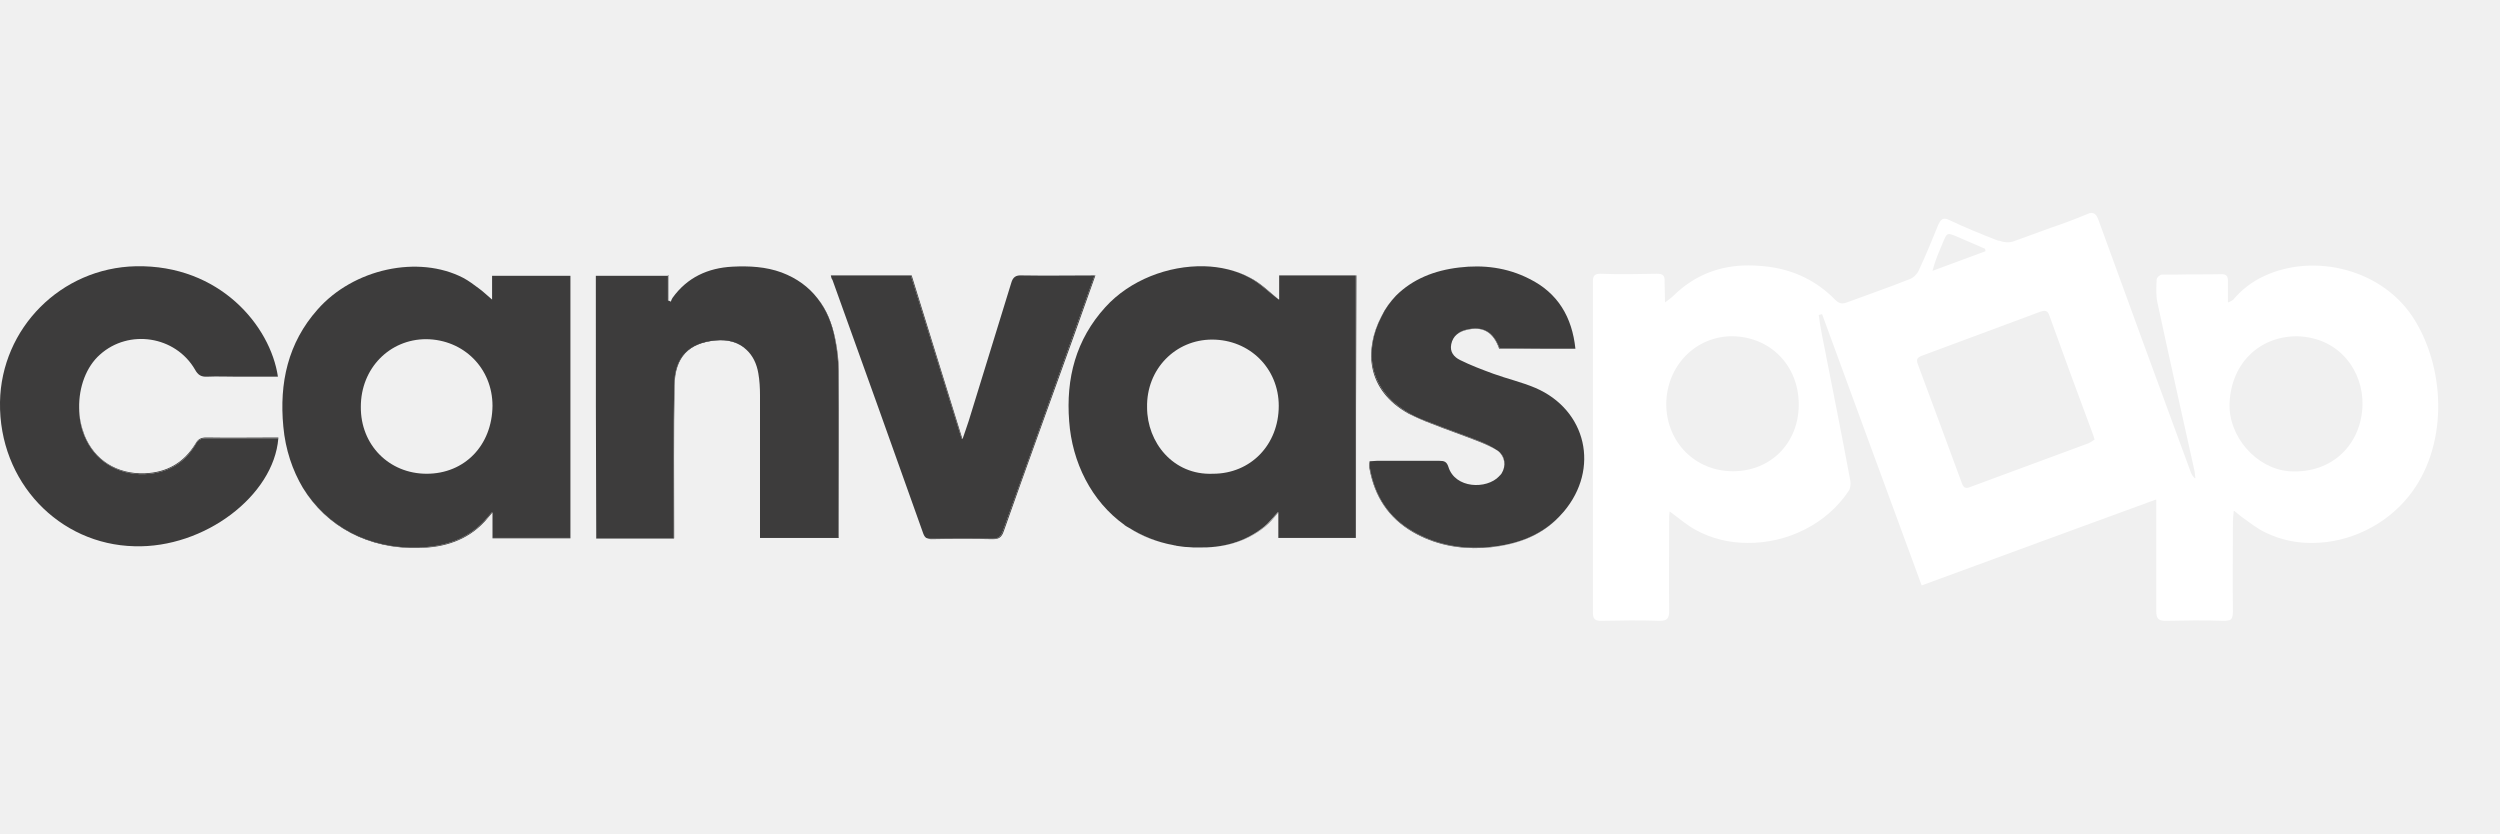
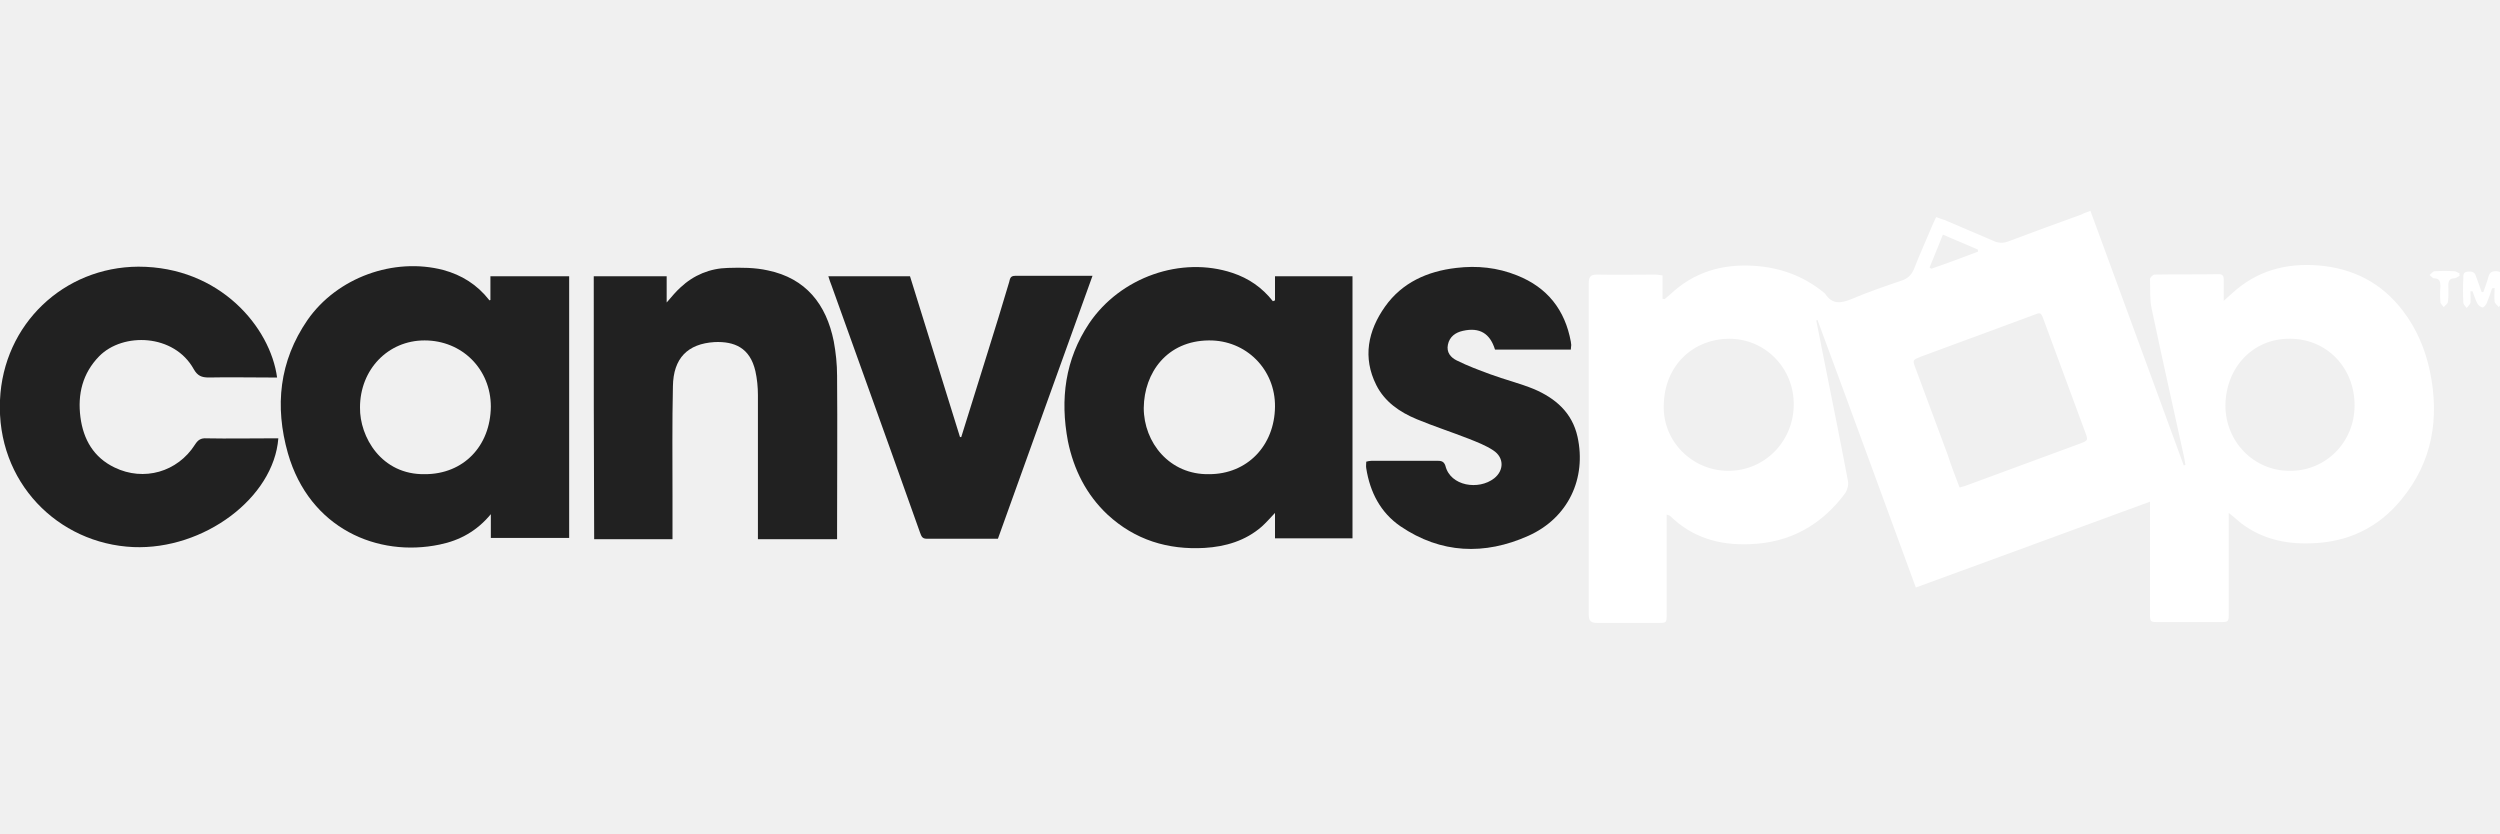
<svg xmlns="http://www.w3.org/2000/svg" version="1.1" id="Layer_1" x="0px" y="0px" viewBox="0 0 600 200" enable-background="new 0 0 600 200" xml:space="preserve">
  <g>
-     <path fill="#3D3C3C" d="M116.2,125.1c-4.3,4.5-9.7,6.1-15.6,6.3c-12.1,0.3-22.2-5.1-27.9-14.3c5.6,9.2,15.7,14.8,28,14.4   c5.9-0.1,11.4-1.8,15.6-6.3c0.5-0.6,1-1.2,1.8-2.1c0-0.1,0-0.1,0-0.2C117.2,123.9,116.7,124.5,116.2,125.1z" />
-     <path fill="#3D3C3C" d="M136.8,129.1c-6.2,0-12.2,0-18.6,0c0,0,0,0.1,0,0.1c6.4,0,12.5,0,18.7,0c0-21.1,0-42.1,0-63   c0,0-0.1,0-0.1,0C136.8,87.2,136.8,108,136.8,129.1z" />
-     <path fill="#3D3C3C" d="M136.8,66.2c-6.4,0-12.4,0-18.7,0c0,2,0,3.8,0,5.7c-1.2-1-2.2-2-3.2-2.7c-1.2-0.9-2.4-1.8-3.7-2.5   c-10.8-5.6-26.4-2.2-35,7.6c-7.1,8-9.2,17.6-8.2,28.1c0.5,5.5,2.2,10.5,4.7,14.7c5.7,9.2,15.7,14.7,27.9,14.3   c5.9-0.2,11.3-1.8,15.6-6.3c0.5-0.6,1-1.2,1.9-2.2c0,0.1,0,0.1,0,0.2c0,0,0.1-0.1,0.1-0.1c0,2.4,0,4.2,0,6.1c6.4,0,12.4,0,18.6,0   C136.8,108,136.8,87.2,136.8,66.2z M102.4,113.7c-9,0-15.9-6.9-15.8-16.1c0-9.2,6.9-16.2,15.7-16.2c9,0.1,15.9,7,15.9,16   C118.1,106.9,111.5,113.7,102.4,113.7z" />
-     <path fill="#3D3C3C" d="M282.5,131c-0.2,0-0.3,0-0.5-0.1C282.1,130.9,282.3,131,282.5,131z" />
-     <path fill="#3D3C3C" d="M281.5,130.8c-4-0.7-7.5-2.2-10.5-4.1C274,128.7,277.6,130.1,281.5,130.8z" />
-     <path fill="#3D3C3C" d="M325.5,129.1c0-21.1,0-42.1,0.1-63c0,0-0.1,0-0.1,0C325.5,87,325.5,108,325.5,129.1z" />
-     <path fill="#3D3C3C" d="M306.9,71.9C306.9,71.9,306.9,71.8,306.9,71.9c-2.3-1.9-4.3-3.9-6.8-5.2c-3.3-1.8-7.2-2.7-11.1-2.8   c3.9,0.1,7.7,1,11,2.8C302.4,68,304.5,70.1,306.9,71.9z" />
-     <path fill="#3D3C3C" d="M303.5,126.4c-4.7,3.8-10.1,5.1-15.8,5c5.8,0.1,11.2-1.2,15.9-5c1.1-0.9,2-2,3.2-3.4c0,0,0-0.1,0-0.1   C305.5,124.3,304.6,125.5,303.5,126.4z" />
-     <path fill="#3D3C3C" d="M270,126.1c0,0-0.1-0.1-0.1-0.1C269.9,126,270,126,270,126.1z" />
-     <path fill="#3D3C3C" d="M307,66.1c0,2,0,4,0,5.8c0,0-0.1-0.1-0.1-0.1c0,0,0,0.1,0,0.1c-2.4-1.8-4.5-3.9-6.9-5.2   c-3.3-1.8-7.1-2.7-11-2.8c-8.6-0.2-17.8,3.3-23.7,9.8c-7.1,7.8-9.5,17.1-8.7,27.4c0.7,9.8,5.3,19.2,13.3,24.9c0,0,0.1,0.1,0.1,0.1   c0.3,0.2,0.6,0.4,1,0.6c3.1,1.9,6.6,3.4,10.5,4.1c0.1,0,0.3,0.1,0.4,0.1c0.2,0,0.3,0,0.5,0.1c0.9,0.1,1.8,0.3,2.7,0.3   c0.8,0.1,1.7,0.1,2.5,0.1c5.7,0.1,11.1-1.2,15.8-5c1.1-0.9,2-2.1,3.3-3.5c0,0,0,0.1,0,0.1c0,0,0.1-0.1,0.1-0.1c0,2.3,0,4.2,0,6.2   c1.6,0,3.1,0,4.6,0c4.7,0,9.3,0,14,0c0-21.1,0-42.1,0-63C319.3,66.1,313.3,66.1,307,66.1z M291.1,113.7   c-9.6,0.4-15.8-7.6-15.8-15.9c-0.2-9.2,6.8-16.3,15.6-16.3c9,0,16,6.9,16,15.9C306.9,106.7,300.2,113.7,291.1,113.7z" />
-     <path fill="#3D3C3C" d="M200.5,81.5c-0.8-3.8-2.1-7.2-4.3-9.9c2.1,2.7,3.4,6.1,4.2,9.8c0.5,2.5,0.8,5,0.8,7.5c0,12.8,0,25.6,0,38.4   c0,0.5,0,1.1,0,1.7c-6.3,0-12.3,0-18.8,0c0,0,0,0.1,0,0.1c6.4,0,12.6,0,18.9,0c0-0.7,0-1.2,0-1.7c0-12.8,0.1-25.6,0-38.4   C201.3,86.5,201,84,200.5,81.5z" />
-     <path fill="#3D3C3C" d="M171.7,81.6c-6.5,0.6-9.8,4-9.9,10.8c-0.2,11.4-0.1,22.9-0.1,34.3c0,0.8,0,1.5,0,2.4c-6.3,0-12.3,0-18.6,0   c0,0,0,0.1,0,0.1c6.2,0,12.3,0,18.7,0c0-0.9,0-1.6,0-2.4c0-11.4-0.1-22.9,0.1-34.3c0.1-6.8,3.4-10.2,9.9-10.8   c3-0.3,5.6,0.5,7.4,2.2C177.4,82.1,174.8,81.3,171.7,81.6z" />
-     <path fill="#3D3C3C" d="M160.4,72c0-2,0-3.9,0-6c0,0-0.1,0-0.1,0c0,2.1,0,3.9,0,5.9C160.3,72,160.4,72,160.4,72z" />
-     <path fill="#3D3C3C" d="M201.2,127.3c0-12.8,0-25.6,0-38.4c0-2.5-0.3-5-0.8-7.5c-0.7-3.8-2.1-7.1-4.2-9.8c-2.1-2.7-4.9-4.8-8.6-6.2   c-3.8-1.4-7.8-1.6-11.8-1.4c-5.9,0.3-10.9,2.6-14.4,7.5c-0.2,0.3-0.3,0.6-0.4,0.9c-0.2-0.1-0.4-0.2-0.6-0.3c0,0,0,0,0,0   c0,0-0.1,0-0.1,0c0-2,0-3.8,0-5.9c-5.9,0-11.4,0-17.3,0c0,21.1,0,41.9,0.1,63c6.3,0,12.3,0,18.6,0c0-0.9,0-1.6,0-2.4   c0-11.4-0.1-22.9,0.1-34.3c0.1-6.8,3.4-10.2,9.9-10.8c3.1-0.3,5.7,0.5,7.5,2.3c1.4,1.3,2.4,3.2,2.8,5.6c0.3,1.7,0.4,3.5,0.4,5.2   c0,10.8,0,21.6,0,32.4c0,0.7,0,1.2,0,1.9c6.5,0,12.5,0,18.8,0C201.2,128.4,201.2,127.8,201.2,127.3z" />
-     <path fill="#3D3C3C" d="M49.5,105c-1.3,0-2,0.4-2.6,1.5c-2.8,4.6-6.9,6.9-12.2,7.1c-6.7,0.2-12-3.2-14.4-9.1   c-0.8-2.1-1.3-4.3-1.3-6.6c0,2.3,0.4,4.6,1.3,6.8c2.4,5.8,7.8,9.3,14.4,9.1c5.3-0.2,9.5-2.5,12.2-7.1c0.6-1.1,1.3-1.5,2.6-1.5   c5.8,0,11.5,0,17.3,0c0-0.1,0-0.1,0-0.2C61,105,55.2,105.1,49.5,105z" />
-     <path fill="#3D3C3C" d="M46.9,106.7c-2.7,4.6-6.9,6.9-12.2,7.1c-6.6,0.2-12-3.3-14.4-9.1c-0.9-2.1-1.3-4.5-1.3-6.8   c-0.1-5,1.7-9.9,5-12.8c6.9-6.2,18.1-4.5,22.8,3.6c0.7,1.3,1.5,1.8,3,1.7c2.3-0.1,4.5,0,6.8,0c3.4,0,6.7,0,10.1,0   c-1.8-12.2-14-26.9-34.1-26.5C14.6,64.3,0.3,78.8,0,96.5c-0.3,19.2,14.2,34.2,32.3,34.6c16.7,0.5,33.4-12.1,34.5-25.9   c-5.8,0-11.5,0-17.3,0C48.2,105.2,47.5,105.6,46.9,106.7z" />
-     <path fill="#3D3C3C" d="M339.2,127.6c-5.9-3.3-9.2-8.5-10.4-15.1c-0.1-0.4-0.1-0.7-0.1-1c0-0.3,0.1-0.5,0.1-0.8c0,0-0.1,0-0.1,0   c-0.1,0.4-0.1,0.7-0.1,0.9c0,0.4,0,0.7,0.1,1c1.2,6.5,4.5,11.7,10.4,15.1c5.2,3,10.9,4.1,16.8,3.8c7-0.4,13.5-2.4,18.4-7.6   c-5,5.1-11.3,7.2-18.3,7.5C350.1,131.7,344.4,130.6,339.2,127.6z" />
-     <path fill="#3D3C3C" d="M360.4,113.6c-0.2,0.2-0.3,0.5-0.5,0.7c0,0,0.1,0,0.1-0.1C360.1,114,360.2,113.8,360.4,113.6z" />
-     <path fill="#3D3C3C" d="M352,79.1c-0.9,0.2-1.8,0.6-2.4,1.2c0.6-0.5,1.4-0.9,2.3-1.1c4-1,6.5,0.5,7.9,4.5c6,0,12,0,18.3,0   c-6.3,0-12.3,0-18.2-0.1C358.4,79.6,355.9,78.2,352,79.1z" />
-     <path fill="#3D3C3C" d="M359.5,108.2c-1.3-0.9-2.9-1.7-4.4-2.3c-3.8-1.5-7.6-2.8-11.4-4.3c-1.9-0.7-3.8-1.4-5.5-2.4   c-10-5.7-10.8-15.3-6.6-23.3c1-1.9,2.1-3.5,3.4-4.9c-1.3,1.4-2.5,3-3.5,5c-4.2,8.1-3.5,17.7,6.6,23.3c1.8,0.9,3.6,1.7,5.5,2.4   c3.8,1.5,7.6,2.8,11.4,4.3C356.5,106.6,358.1,107.3,359.5,108.2c1.7,1.4,2,3.6,0.9,5.4C361.5,111.8,361.3,109.5,359.5,108.2z" />
-     <path fill="#3D3C3C" d="M368.5,93.1c-3.3-1.4-6.8-2.2-10.1-3.4c-2.7-1-5.4-2-8-3.3c-1.4-0.7-2.5-1.9-2.1-3.8c0.2-1,0.7-1.8,1.3-2.3   c0.6-0.6,1.5-1,2.4-1.2c3.9-0.9,6.4,0.5,7.9,4.5c5.9,0.1,11.9,0.1,18.2,0.1c-0.8-7.6-4.2-13.4-11.1-16.8c-5.3-2.7-11-3.4-16.8-2.7   c-6,0.7-11.2,2.8-15.2,6.8c-1.3,1.4-2.5,3-3.4,4.9c-4.2,8-3.4,17.6,6.6,23.3c1.7,1,3.6,1.7,5.5,2.4c3.8,1.5,7.6,2.8,11.4,4.3   c1.5,0.6,3.1,1.4,4.4,2.3c1.8,1.3,2,3.6,0.9,5.4c0,0,0,0,0,0c-0.1,0.2-0.3,0.4-0.5,0.6c0,0-0.1,0-0.1,0.1c0,0,0,0,0,0   c-3,3.2-10.6,3-12.2-2.3c-0.4-1.2-1-1.4-2.1-1.4c-5,0-10.1,0-15.1,0c-0.5,0-1,0.1-1.6,0.1c0,0.3-0.1,0.5-0.1,0.8c0,0.3,0,0.6,0.1,1   c1.2,6.6,4.5,11.8,10.4,15.1c5.2,3,10.9,4.1,16.8,3.8c7-0.4,13.4-2.4,18.3-7.5c0.3-0.3,0.6-0.7,1-1.1   C384,112.5,380.8,98.4,368.5,93.1z" />
-     <path fill="#3D3C3C" d="M230.9,105.1c-4.2-13.4-8.1-26.2-12.1-39c-0.1,0-0.1,0-0.2,0c4,12.9,8,25.7,12.2,39.2   C230.8,105.2,230.9,105.1,230.9,105.1z" />
-     <path fill="#3D3C3C" d="M262.9,66.1c-0.1,0-0.2,0-0.2,0c-1.8,5-3.5,9.7-5.2,14.5c-5.6,15.6-11.2,31.2-16.8,46.8   c-0.5,1.4-1.1,1.9-2.6,1.9c-4.9-0.1-9.8,0-14.7,0c-0.4,0-0.8,0-1.1-0.2c0.3,0.2,0.7,0.3,1.3,0.3c4.9-0.1,9.8-0.1,14.7,0   c1.5,0,2.1-0.5,2.6-1.9c5.5-15.6,11.2-31.2,16.8-46.8C259.4,75.9,261.1,71.1,262.9,66.1z" />
-     <path fill="#3D3C3C" d="M238.1,129.3c1.5,0,2.1-0.5,2.6-1.9c5.6-15.6,11.2-31.2,16.8-46.8c1.7-4.8,3.4-9.5,5.2-14.5   c-5.9,0-11.6,0.1-17.4,0c-1.5-0.1-2.2,0.4-2.6,1.8c-3.4,11-6.8,22.1-10.2,33.1c-0.4,1.3-0.9,2.6-1.5,4.4c0-0.1-0.1-0.2-0.1-0.3   c0,0.1-0.1,0.2-0.1,0.2c-4.2-13.5-8.2-26.3-12.2-39.2c-6.4,0-12.8,0-19.2,0c0.1,0.4,0.1,0.7,0.4,1.1c7.3,20.3,14.6,40.6,21.8,60.9   c0.2,0.5,0.4,0.8,0.7,1c0.3,0.1,0.6,0.2,1.1,0.2C228.3,129.3,233.2,129.2,238.1,129.3z" />
+     <path fill="#FFFFFF" d="M501.7,50.6c7.5,20.5,15,40.8,22.4,61.1c0.1,0,0.3-0.1,0.4-0.1c-0.1-0.6-0.2-1.2-0.3-1.8   c-2.6-11.9-5.3-23.8-7.8-35.7c-0.5-2.3-0.3-4.7-0.4-7.1c0-0.4,0.7-1.1,1.1-1.1c5.2-0.1,10.3,0,15.5-0.1c1,0,1.1,0.7,1.1,1.4   c0,1.5,0,3.1,0,5c0.9-0.8,1.4-1.3,2-1.8c5.9-5.4,12.8-7.3,20.7-6.7c8.4,0.7,15.2,4.2,20.3,10.9c3.3,4.3,5.4,9.3,6.5,14.6   c2.3,11.2,0.6,21.6-6.8,30.6c-5.6,6.9-13,10.4-21.9,10.6c-6.1,0.2-11.7-1.1-16.6-4.8c-0.9-0.7-1.7-1.5-3-2.5c0,1.1,0,1.7,0,2.4   c0,7.2,0,14.3,0,21.5c0,2.3,0,2.3-2.2,2.3c-4.8,0-9.7,0-14.5,0c-2.2,0-2.2,0-2.2-2.1c0-8.1,0-16.3,0-24.4c0-0.7,0-1.4,0-2.4   c-18.8,6.9-37.3,13.7-56.2,20.6c-7.9-21.5-15.7-42.9-23.6-64.2c-0.1,0-0.2,0.1-0.3,0.1c1,4.9,1.9,9.7,2.9,14.6   c1.6,8,3.2,15.9,4.7,23.9c0.2,0.9-0.1,2.1-0.6,2.9c-5.7,7.7-13.3,12-23,12.3c-7.3,0.3-13.8-1.6-19.1-6.8c-0.1-0.1-0.3-0.1-0.8-0.3   c0,0.8,0,1.5,0,2.2c0,7.2,0,14.4,0,21.7c0,2.1,0,2.1-2.2,2.1c-4.8,0-9.7,0-14.5,0c-1.5,0-2-0.5-2-2c0-26.5,0-53,0-79.5   c0-1.4,0.3-2.1,1.9-2.1c4.7,0.1,9.4,0,14.1,0c0.4,0,0.9,0.1,1.7,0.2c0,1.9,0,3.8,0,5.6c0.2,0,0.3,0.1,0.5,0.1   c0.4-0.4,0.9-0.7,1.3-1.1c5.7-5.4,12.5-7.4,20.2-6.9c6.2,0.4,11.8,2.4,16.7,6.4c0.1,0.1,0.3,0.2,0.4,0.4c1.7,2.5,3.7,2.2,6.2,1.2   c4-1.7,8.1-3.1,12.2-4.5c1.4-0.5,2.2-1.3,2.8-2.6c1.4-3.6,3-7.1,4.5-10.7c0.3-0.6,0.5-1.2,0.9-1.9c0.7,0.3,1.4,0.5,2,0.7   c3.9,1.7,7.8,3.3,11.7,5c1.3,0.6,2.4,0.6,3.7,0.1c5.8-2.2,11.6-4.3,17.4-6.4C500,51.2,500.7,51,501.7,50.6z M470.3,117   c0.7-0.2,1-0.3,1.4-0.4c9.1-3.4,18.3-6.7,27.4-10.1c2.1-0.8,2.1-0.8,1.3-2.9c-3.3-9-6.6-17.9-9.9-26.8c-0.7-1.9-0.7-1.9-2.7-1.1   c-8.9,3.3-17.9,6.6-26.8,9.9c-2,0.8-2,0.8-1.3,2.7c2.6,7,5.2,14,7.8,21C468.3,111.8,469.3,114.4,470.3,117z M414.8,113   c8.7,0,15.6-7,15.7-15.8c0.1-8.8-6.8-15.9-15.5-15.9c-8.3,0-15.6,6.1-15.7,16.1C399.1,106,406.2,113,414.8,113z M534.1,97.3   c0,8.7,6.8,15.7,15.4,15.7c8.7,0.1,15.6-6.9,15.6-15.7c0-9.1-6.7-16-15.5-16C540.8,81.2,534.2,88.1,534.1,97.3z M474.7,60.4   c0-0.2,0-0.3,0-0.5c-2.7-1.2-5.5-2.3-8.4-3.6c-1.1,2.8-2.2,5.4-3.2,7.9c0.1,0.1,0.3,0.2,0.4,0.3C467.3,63.2,471,61.8,474.7,60.4z" />
+     <path fill="#212121" d="M117.7,72c0-1.9,0-3.7,0-5.7c6.3,0,12.5,0,18.9,0c0,20.9,0,41.8,0,62.8c-6.2,0-12.4,0-18.8,0   c0-1.9,0-3.8,0-5.7c-3.3,4-7.4,6.3-12.3,7.3c-14.8,3.1-31.2-3.8-36.4-21.9c-3.2-11.3-2.1-22.1,4.7-32c7.1-10.2,20.7-15.1,32.6-12   c4.4,1.2,8.1,3.5,11,7.2C117.4,72.1,117.5,72.1,117.7,72z M102,113.8c9.2,0,15.7-6.7,15.8-16.2c0-9-6.9-15.9-15.9-15.9   c-8.8,0-15.5,7-15.5,16.1C86.3,104.8,91.5,114,102,113.8z" />
+     <path fill="#212121" d="M306,72.1c0-1.9,0-3.8,0-5.8c6.3,0,12.4,0,18.6,0c0,21,0,41.9,0,62.9c-6.2,0-12.3,0-18.6,0c0-2,0-3.8,0-6.1   c-1.3,1.4-2.2,2.4-3.2,3.3c-3.9,3.4-8.7,4.8-13.7,5.1c-8.8,0.5-16.7-1.9-23.3-8c-5.1-4.8-8.1-10.8-9.5-17.6   c-1.9-10.1-0.7-19.6,5.1-28.3c7.5-11.1,22.1-16.2,34.4-12.1c3.9,1.3,7.1,3.5,9.7,6.8C305.7,72.2,305.9,72.1,306,72.1z M290.2,113.8   c9.1,0,15.7-6.8,15.8-16.2c0.1-8.9-6.9-16-15.9-15.9c-10,0.1-15.5,7.7-15.6,16.2C274.5,106.2,280.7,114,290.2,113.8z" />
+     <path fill="#212121" d="M142.5,66.3c5.9,0,11.5,0,17.5,0c0,2,0,4,0,6.3c1.3-1.5,2.2-2.6,3.3-3.6c3.2-3,7.1-4.6,11.4-4.7   c3.2-0.1,6.5-0.1,9.6,0.6c9.1,1.9,14,8.1,15.8,17c0.5,2.7,0.8,5.5,0.8,8.3c0.1,12.3,0,24.5,0,36.8c0,0.8,0,1.5,0,2.4   c-6.4,0-12.5,0-19,0c0-0.7,0-1.4,0-2.1c0-10.8,0-21.7,0-32.5c0-1.9-0.2-3.9-0.6-5.7c-1.3-5.7-5.1-7.2-9.8-7   c-6.5,0.4-9.9,3.9-10,10.6c-0.2,8.9-0.1,17.8-0.1,26.7c0,3.3,0,6.6,0,10c-6.3,0-12.5,0-18.8,0C142.5,108.2,142.5,87.3,142.5,66.3z" />
+     <path fill="#212121" d="M66.5,90.6c-0.7,0-1.4,0-2.1,0c-4.8,0-9.5-0.1-14.3,0c-1.7,0-2.7-0.4-3.6-2c-4.7-8.5-17-8.9-22.7-3.1   c-4,4.1-5.2,9.1-4.5,14.6c0.7,5.4,3.2,9.7,8.2,12.1c7,3.4,15.1,1.1,19.3-5.5c0.7-1.1,1.4-1.6,2.8-1.5c5.2,0.1,10.3,0,15.5,0   c0.6,0,1.1,0,1.7,0c-1.1,14.3-17.9,26.8-34.8,26.1C13.9,130.5-0.9,115.7,0,96c0.8-18.2,15.3-31.9,33.2-32   C52.8,64,64.9,78.6,66.5,90.6z" />
+     <path fill="#212121" d="M377,83.9c-6.2,0-12.2,0-18.2,0c-1.2-3.9-3.7-5.4-7.7-4.5c-1.8,0.4-3.2,1.4-3.6,3.3   c-0.4,1.9,0.7,3.1,2.1,3.8c2.6,1.3,5.3,2.3,8,3.3c3.5,1.3,7.2,2.2,10.6,3.6c5.1,2.2,9.1,5.6,10.4,11.4c2.2,10-2.2,19.5-11.8,23.8   c-10.5,4.7-21,4.3-30.7-2.3c-4.8-3.3-7.3-8.2-8.2-13.9c-0.1-0.5,0-1,0-1.6c0.4-0.1,0.8-0.2,1.2-0.2c5.4,0,10.7,0,16.1,0   c0.9,0,1.4,0.3,1.7,1.2c1.2,4.9,8,5.9,11.7,3c2.4-1.9,2.4-5-0.2-6.7c-1.8-1.2-3.9-2-5.9-2.8c-4.1-1.6-8.4-3-12.5-4.7   c-4.1-1.7-7.7-4.2-9.7-8.2c-3.3-6.6-2-13,2.1-18.8c4.1-5.8,10.2-8.5,17.1-9.3c5-0.6,9.9-0.1,14.6,1.8c7.3,2.9,11.5,8.3,12.9,15.9   c0,0.3,0.1,0.5,0.1,0.8C377.1,83.1,377,83.4,377,83.9z" />
+     <path fill="#212121" d="M262.2,66.2c-7.6,21.2-15.2,42.1-22.7,63.1c-5.8,0-11.5,0-17.1,0c-1.2,0-1.3-0.8-1.6-1.5   c-2.4-6.7-4.8-13.4-7.2-20.2c-4.7-13-9.3-26-14-39c-0.3-0.7-0.5-1.4-0.8-2.3c6.6,0,13,0,19.6,0c4,12.9,8,25.7,12,38.6   c0.1,0,0.2,0,0.3,0c2.1-6.7,4.2-13.5,6.3-20.2c1.8-5.7,3.5-11.3,5.2-17c0.2-0.7,0.2-1.5,1.4-1.5C249.6,66.2,255.7,66.2,262.2,66.2z   " />
+     <path fill="#FFFFFF" d="M598.1,69.2c-0.4,1.2-0.8,2.4-1.3,3.6c-0.2,0.4-0.7,1-1,1c-0.4-0.1-1-0.5-1.2-0.9c-0.5-0.9-0.8-2-1.2-3   c-0.2,0-0.3,0-0.5,0c0,0.9,0.1,1.9,0,2.8c-0.1,0.4-0.6,0.8-0.9,1.2c-0.3-0.4-0.8-0.8-0.8-1.3c-0.1-1.9-0.1-3.9,0-5.8   c0-0.7-0.1-1.5,1-1.6c0.9-0.1,1.7,0,2,1c0.5,1.3,0.9,2.6,1.4,3.9c0.1,0,0.3,0,0.4,0c0.4-1.2,0.9-2.4,1.2-3.6c0.3-1.2,1-1.5,2.1-1.4   c1.2,0.1,1.2,1,1.2,1.8c0,1.9,0,3.7,0,5.6c0,0.4-0.5,0.8-0.8,1.2c-0.3-0.4-0.9-0.8-1-1.3c-0.1-1.1,0-2.2,0-3.3   C598.3,69.2,598.2,69.2,598.1,69.2z" />
+     <path fill="#FFFFFF" d="M590.3,66.2c-0.4,0.2-0.9,0.6-1.3,0.6c-1.1,0-1.4,0.7-1.4,1.6c0,1.3,0.1,2.7-0.1,4c0,0.5-0.6,0.8-1,1.3   c-0.3-0.4-0.8-0.8-0.8-1.2c-0.1-1.3-0.1-2.6,0-3.8c0-1.1-0.2-1.9-1.5-1.9c-0.4,0-0.7-0.5-1.1-0.8c0.4-0.3,0.8-0.9,1.2-0.9   c1.6-0.1,3.2-0.1,4.8,0c0.4,0,0.8,0.4,1.2,0.5C590.2,65.9,590.3,66.1,590.3,66.2z" />
  </g>
-   <path fill="#FFFFFF" d="M578.1,119.1c9.3-11.6,9-29.7,1.6-42c-7.5-12.6-24.4-16.5-36.4-10.8c-2.8,1.3-5.3,3.2-7.3,5.6  c-0.2,0.2-0.5,0.3-1.2,0.7c0,0,0,0,0-0.1c0,0-0.1,0-0.1,0.1c0-2,0-3.7,0-5.3c0-1-0.4-1.5-1.5-1.5c0,0,0,0,0,0  c-3.6,0.1-7.1,0-10.7,0.1c-1.2,0-2.4,0-3.6,0c-0.5,0-1.3,0.7-1.3,1.2c-0.1,1.9-0.2,3.8,0.2,5.6c2.9,13.5,5.9,26.9,8.9,40.4  c0.1,0.6,0.1,1.2,0.2,1.7c0,0-0.1-0.1-0.1-0.1c0,0,0,0.1,0,0.1c-0.6-0.5-0.9-1.1-1.1-1.7c-7.4-20.1-14.8-40.3-22.1-60.4  c-0.4-1.1-0.9-1.6-1.7-1.6c-0.3,0-0.6,0.1-1,0.3c-2.9,1.2-5.8,2.3-8.8,3.3c-1.7,0.6-3.5,1.3-5.2,1.9c-1.2,0.4-2.4,0.9-3.6,1.3  c-1,0.4-2.3,0.3-3.4-0.1c-0.2,0-0.4-0.1-0.5-0.1c-3.9-1.5-7.8-3.1-11.6-4.9c-0.4-0.2-0.7-0.3-0.9-0.3c-0.8-0.1-1.2,0.4-1.7,1.4  c-1.5,3.7-3,7.4-4.7,11c-0.4,0.9-1.3,1.8-2.2,2.1c-5,2-10,3.7-15.1,5.6c-0.3,0.1-0.6,0.2-0.8,0.2c-0.7,0.1-1.3-0.2-1.9-0.8  c-4.5-4.6-9.9-7.2-16.2-8c-1.6-0.2-3.2-0.3-4.7-0.3c-6.7,0-12.8,2.2-18,7.3c-0.5,0.5-1,0.8-2,1.6c0-2.1-0.1-3.6-0.1-5.1  c0.1-1.4-0.5-1.8-1.8-1.8c-2.2,0-4.5,0.1-6.8,0.1c-2.3,0-4.5,0-6.8-0.1c-1.3,0-1.8,0.4-1.8,1.8c0,26.5,0,53,0,79.6  c0,1.5,0.6,1.9,1.9,1.9c2.4,0,4.7-0.1,7.1-0.1c2.3,0,4.7,0,7.1,0.1c1.8,0,2.2-0.7,2.2-2.4c-0.1-7.2,0-14.5,0-21.7  c0-0.6,0-1.3,0.1-2.1c0,0,0.1,0,0.1,0.1c0,0,0,0,0-0.1c2.2,1.6,4.1,3.3,6.2,4.4c3.8,2.1,8.1,3.1,12.4,3.1c9.5,0.1,19-4.5,24.3-12.5  c0.4-0.6,0.5-1.6,0.4-2.3c-2.2-11.9-4.6-23.7-6.9-35.5c-0.3-1.5-0.5-2.9-0.7-4.4c0.3-0.1,0.5-0.1,0.7-0.2c0,0,0,0,0,0  c0,0,0.1,0,0.1,0c7.9,21.6,15.9,43.3,23.9,65.1c18.8-6.9,37.3-13.7,56.2-20.6c0,0,0,0,0,0c0,0,0.1,0,0.1,0c0,1.3,0,2,0,2.8  c0,8,0,15.9,0,23.9c0,1.7,0.4,2.4,2.2,2.4c2.3,0,4.7-0.1,7-0.1c2.3,0,4.7,0,7.1,0.1c0.6,0,1-0.1,1.4-0.2c0.5-0.3,0.7-0.9,0.7-2  c-0.1-7.1,0-14.3,0-21.5c0-0.8,0.1-1.5,0.2-2.7c0,0,0.1,0,0.1,0.1c0,0,0,0,0-0.1c0.8,0.6,1.2,1,1.6,1.3c2,1.4,3.9,3,6.1,4  c3.6,1.7,7.4,2.5,11.4,2.4C563.8,130.2,572.5,126.1,578.1,119.1z M415.9,113.1c-9,0-15.9-6.9-16-16c0-9.3,7.1-16.5,16-16.4  c9.1,0.2,15.8,7.1,15.8,16.4C431.7,106.3,425,113.1,415.9,113.1z M464.5,62.7c0.5-1.5,1.2-3,1.8-4.5c1-2.4,1-2.4,3.4-1.4  c2.2,1,4.5,1.9,6.7,2.9c0.1,0.2,0.1,0.4,0.1,0.6c-4,1.5-8.1,3-12.7,4.7C464.1,63.9,464.3,63.3,464.5,62.7z M501.2,106.4  c-7.1,2.6-14.1,5.2-21.1,7.8c-2.5,0.9-4.9,1.8-7.3,2.7c-1,0.4-1.5,0.2-1.9-0.8c-3.6-9.7-7.1-19.3-10.7-28.9c-0.3-1,0-1.4,1-1.8  c9.5-3.5,19-7.1,28.5-10.6c0.9-0.3,1.7-0.4,2.1,0.8c3.5,9.7,7,19.3,10.6,28.9c0.1,0.2,0.1,0.5,0.3,1  C502.2,105.8,501.7,106.2,501.2,106.4z M549.4,113.1c-7.8-0.6-14.7-8.3-14.3-16.5c0.5-9.7,7.4-15.9,16.2-15.9  c10.4,0.3,15.9,8.6,15.7,16.5C566.8,106.3,560,113.8,549.4,113.1z" />
</svg>
